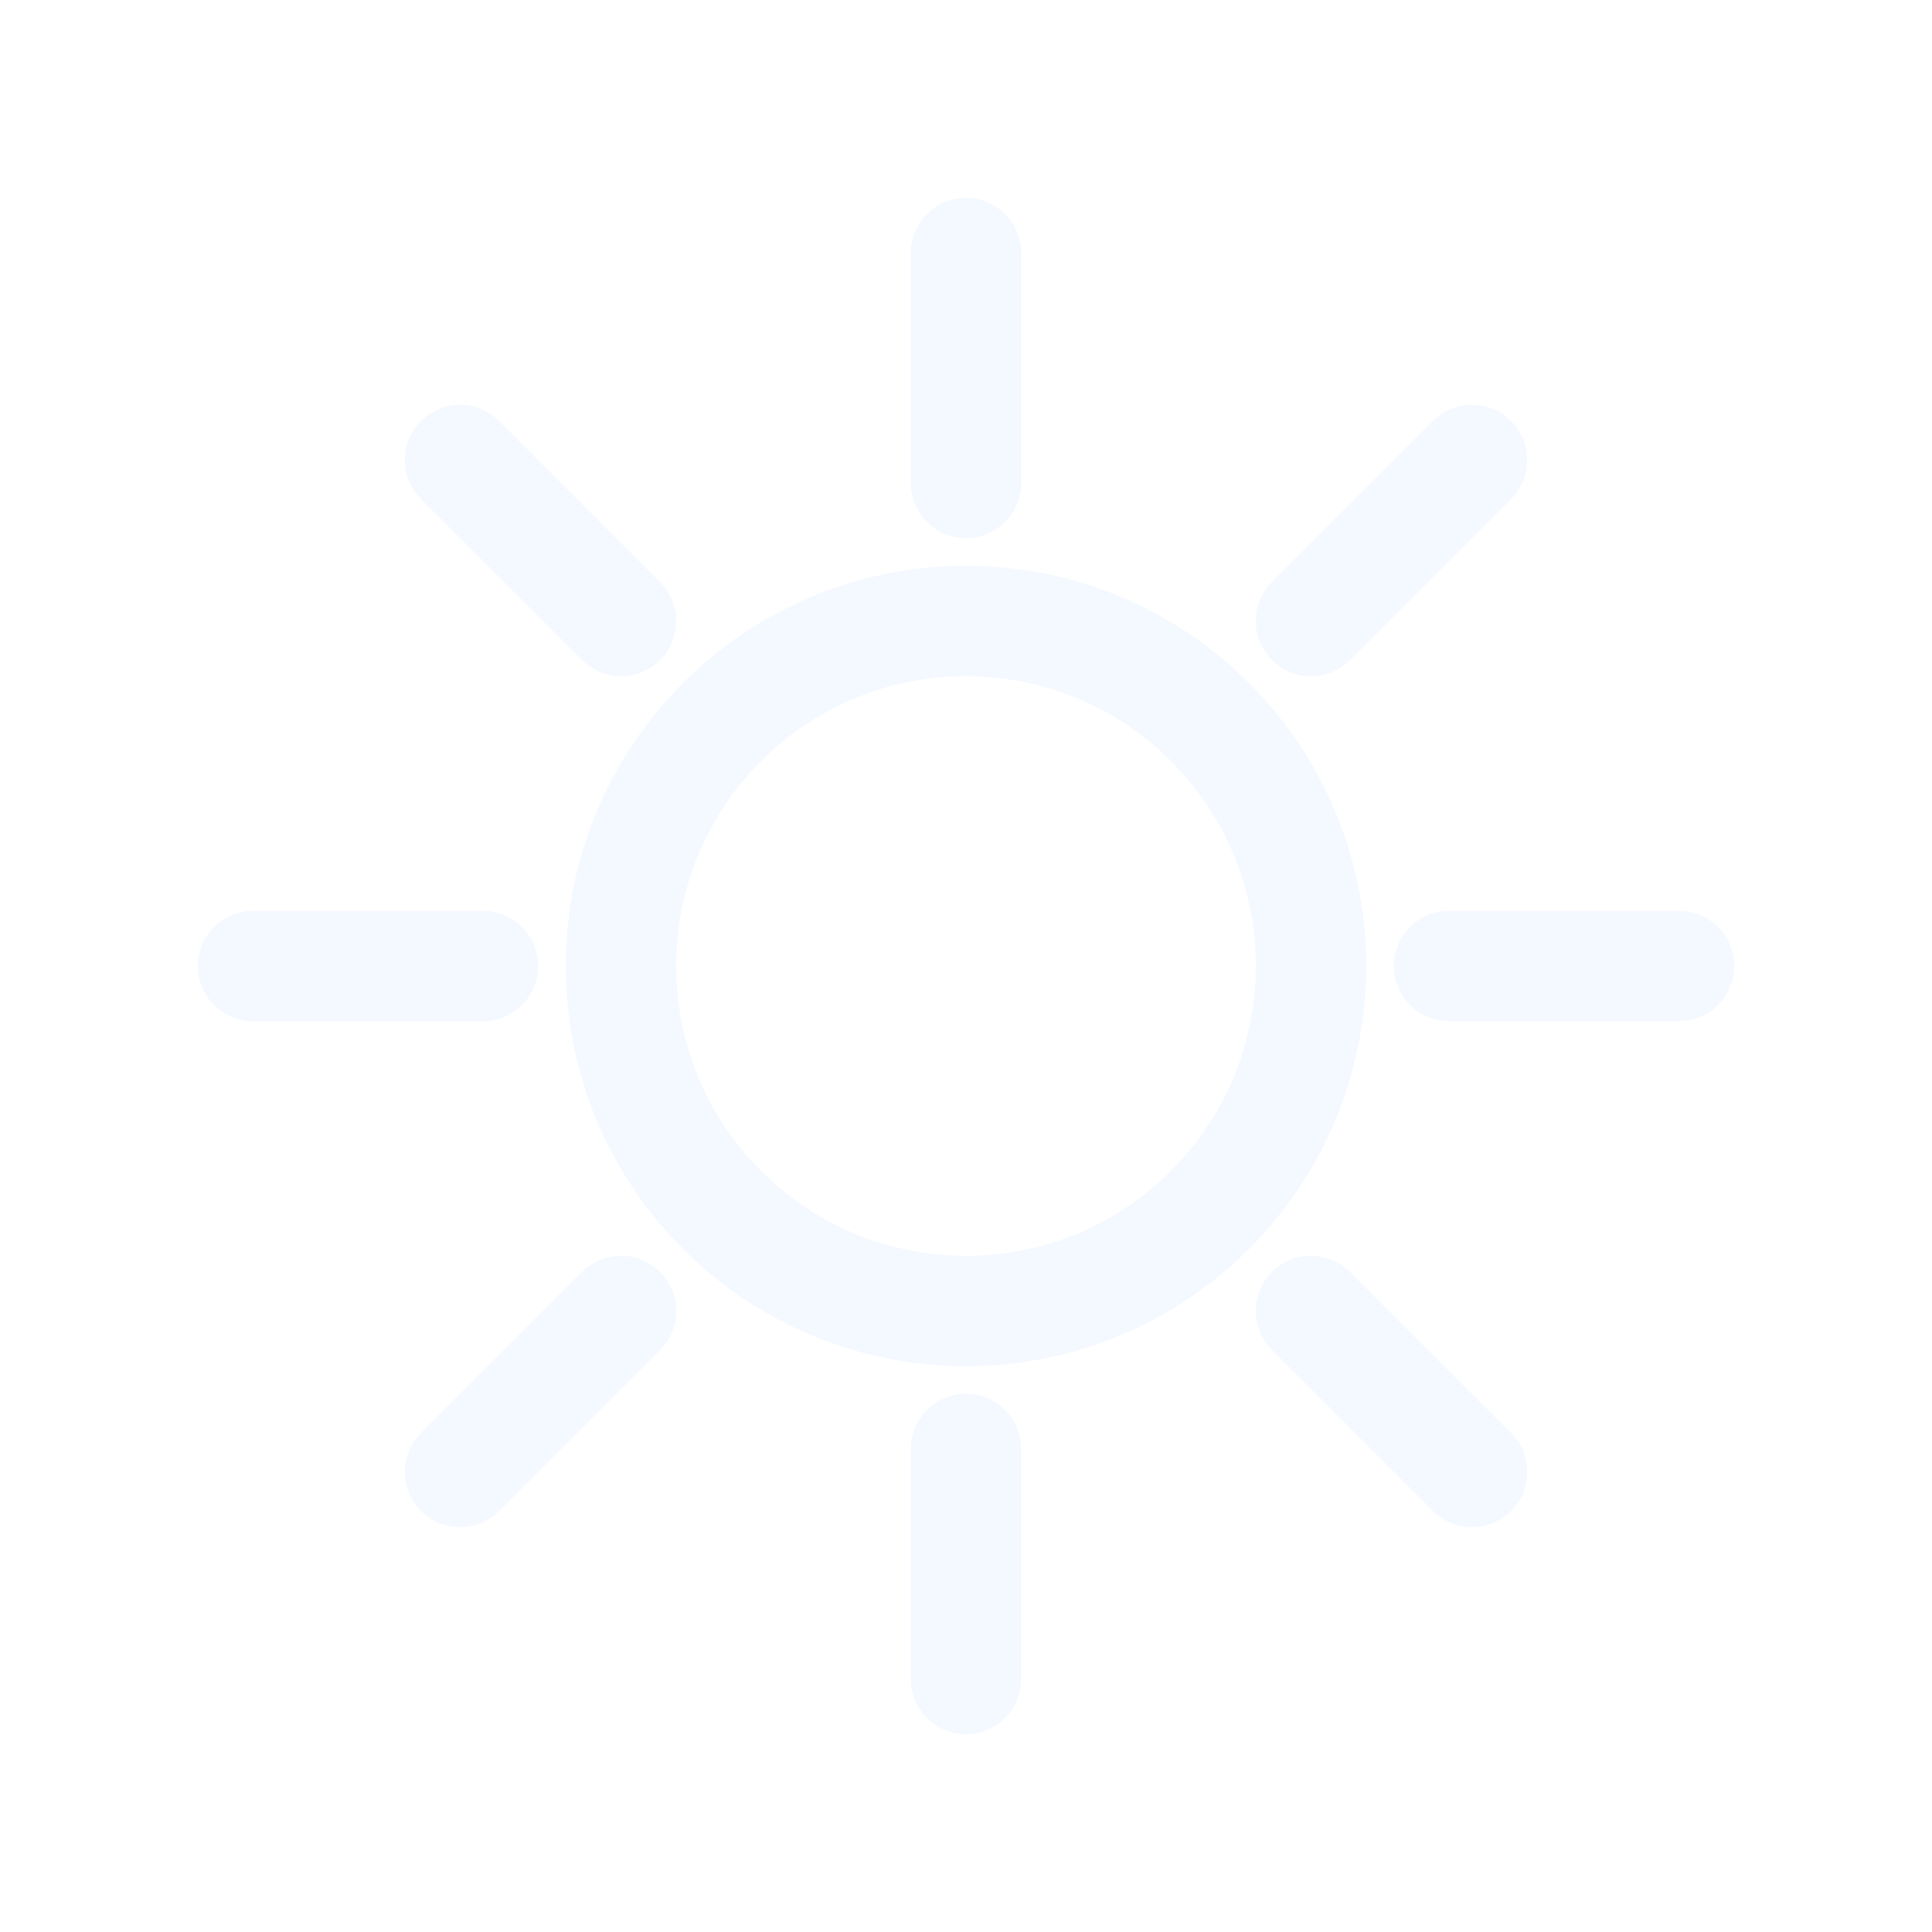
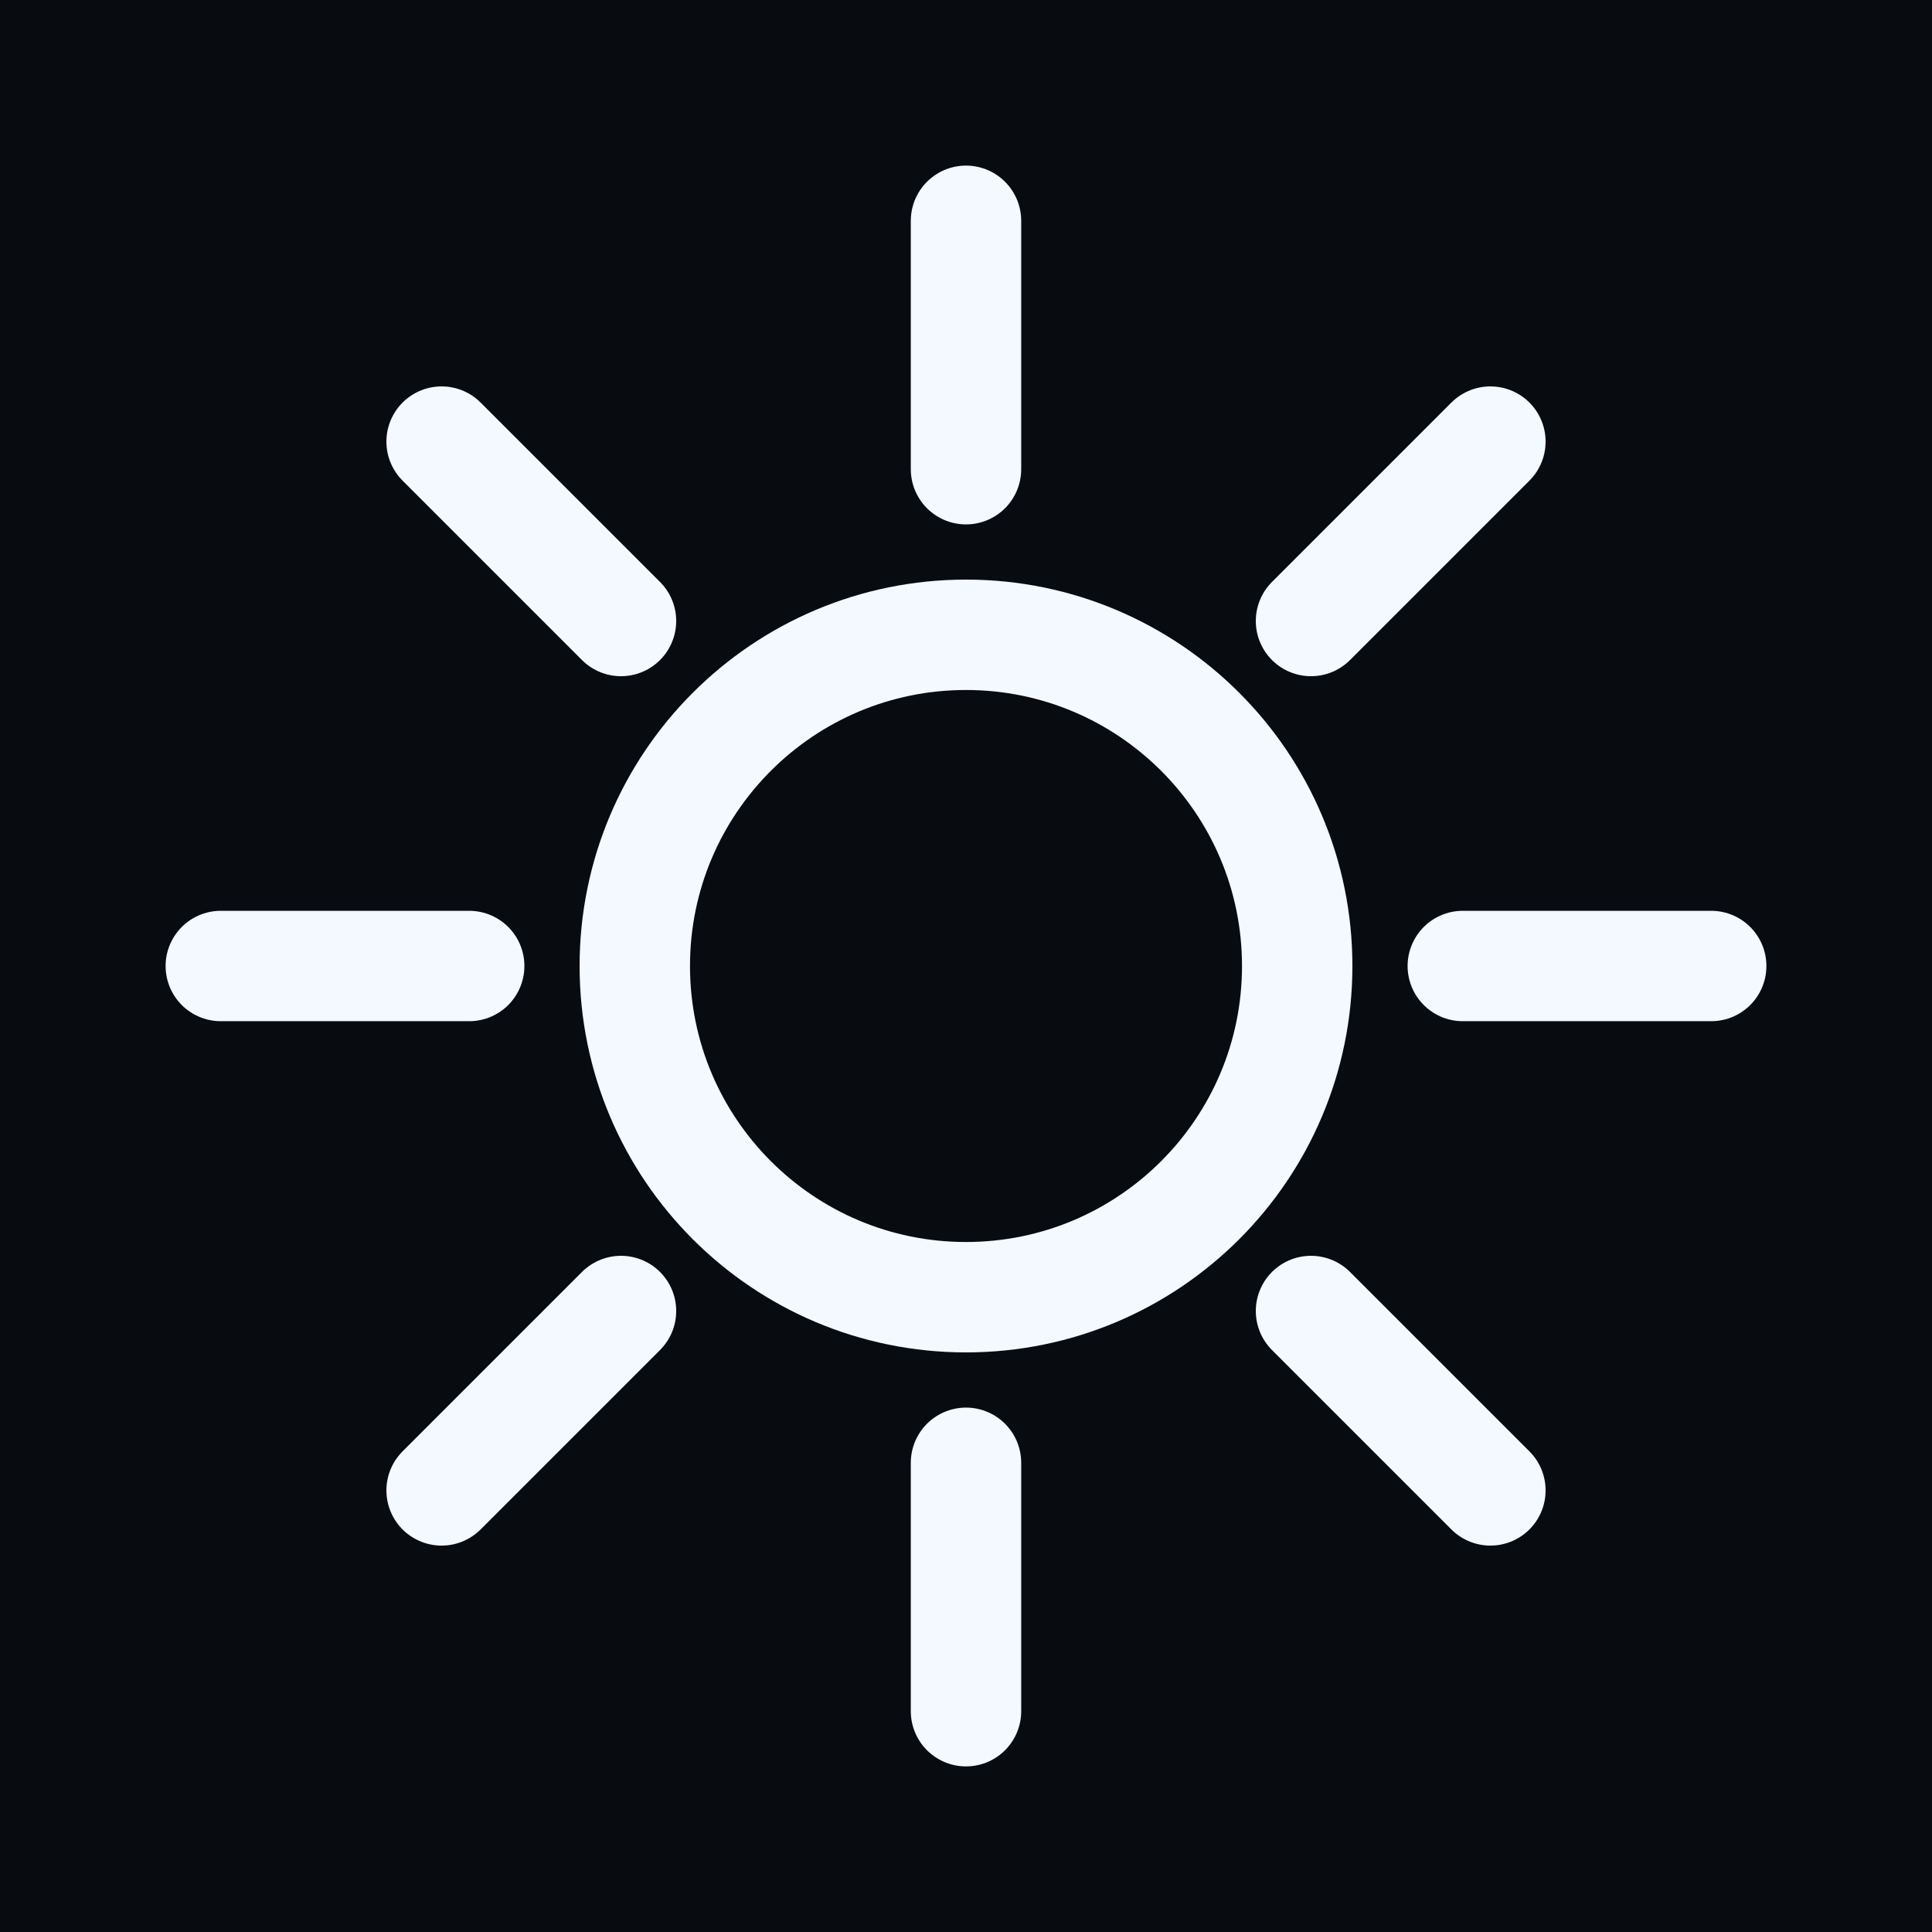
- <svg xmlns="http://www.w3.org/2000/svg" width="42" height="42" viewBox="0 0 42 42">
-   <g fill="none" stroke="#f4f8ff" stroke-width="2.4" stroke-linecap="round" stroke-linejoin="round">
-     <circle cx="21" cy="21" r="7.5" />
-     <path d="M21 5.5v5" />
-     <path d="M21 31.5v5" />
-     <path d="M5.5 21h5" />
-     <path d="M31.5 21h5" />
-     <path d="m10 10 3.5 3.5" />
-     <path d="m28.5 28.5 3.5 3.5" />
-     <path d="m32 10-3.5 3.5" />
-     <path d="m13.5 28.5-3.5 3.5" />
+ <svg xmlns="http://www.w3.org/2000/svg" width="42" height="42" viewBox="0 0 70 70">
+   <rect width="70" height="70" fill="#080c10" />
+   <g fill="none" stroke="#f4f8ff" stroke-width="4" stroke-linecap="round" stroke-linejoin="round">
+     <circle cx="35" cy="35" r="12" />
+     <path d="M35 8v9" />
+     <path d="M35 53v9" />
+     <path d="M8 35h9" />
+     <path d="M53 35h9" />
+     <path d="M16 16l6.5 6.5" />
+     <path d="M47.5 47.5L54 54" />
+     <path d="M54 16l-6.5 6.5" />
+     <path d="M22.5 47.5L16 54" />
  </g>
</svg>
